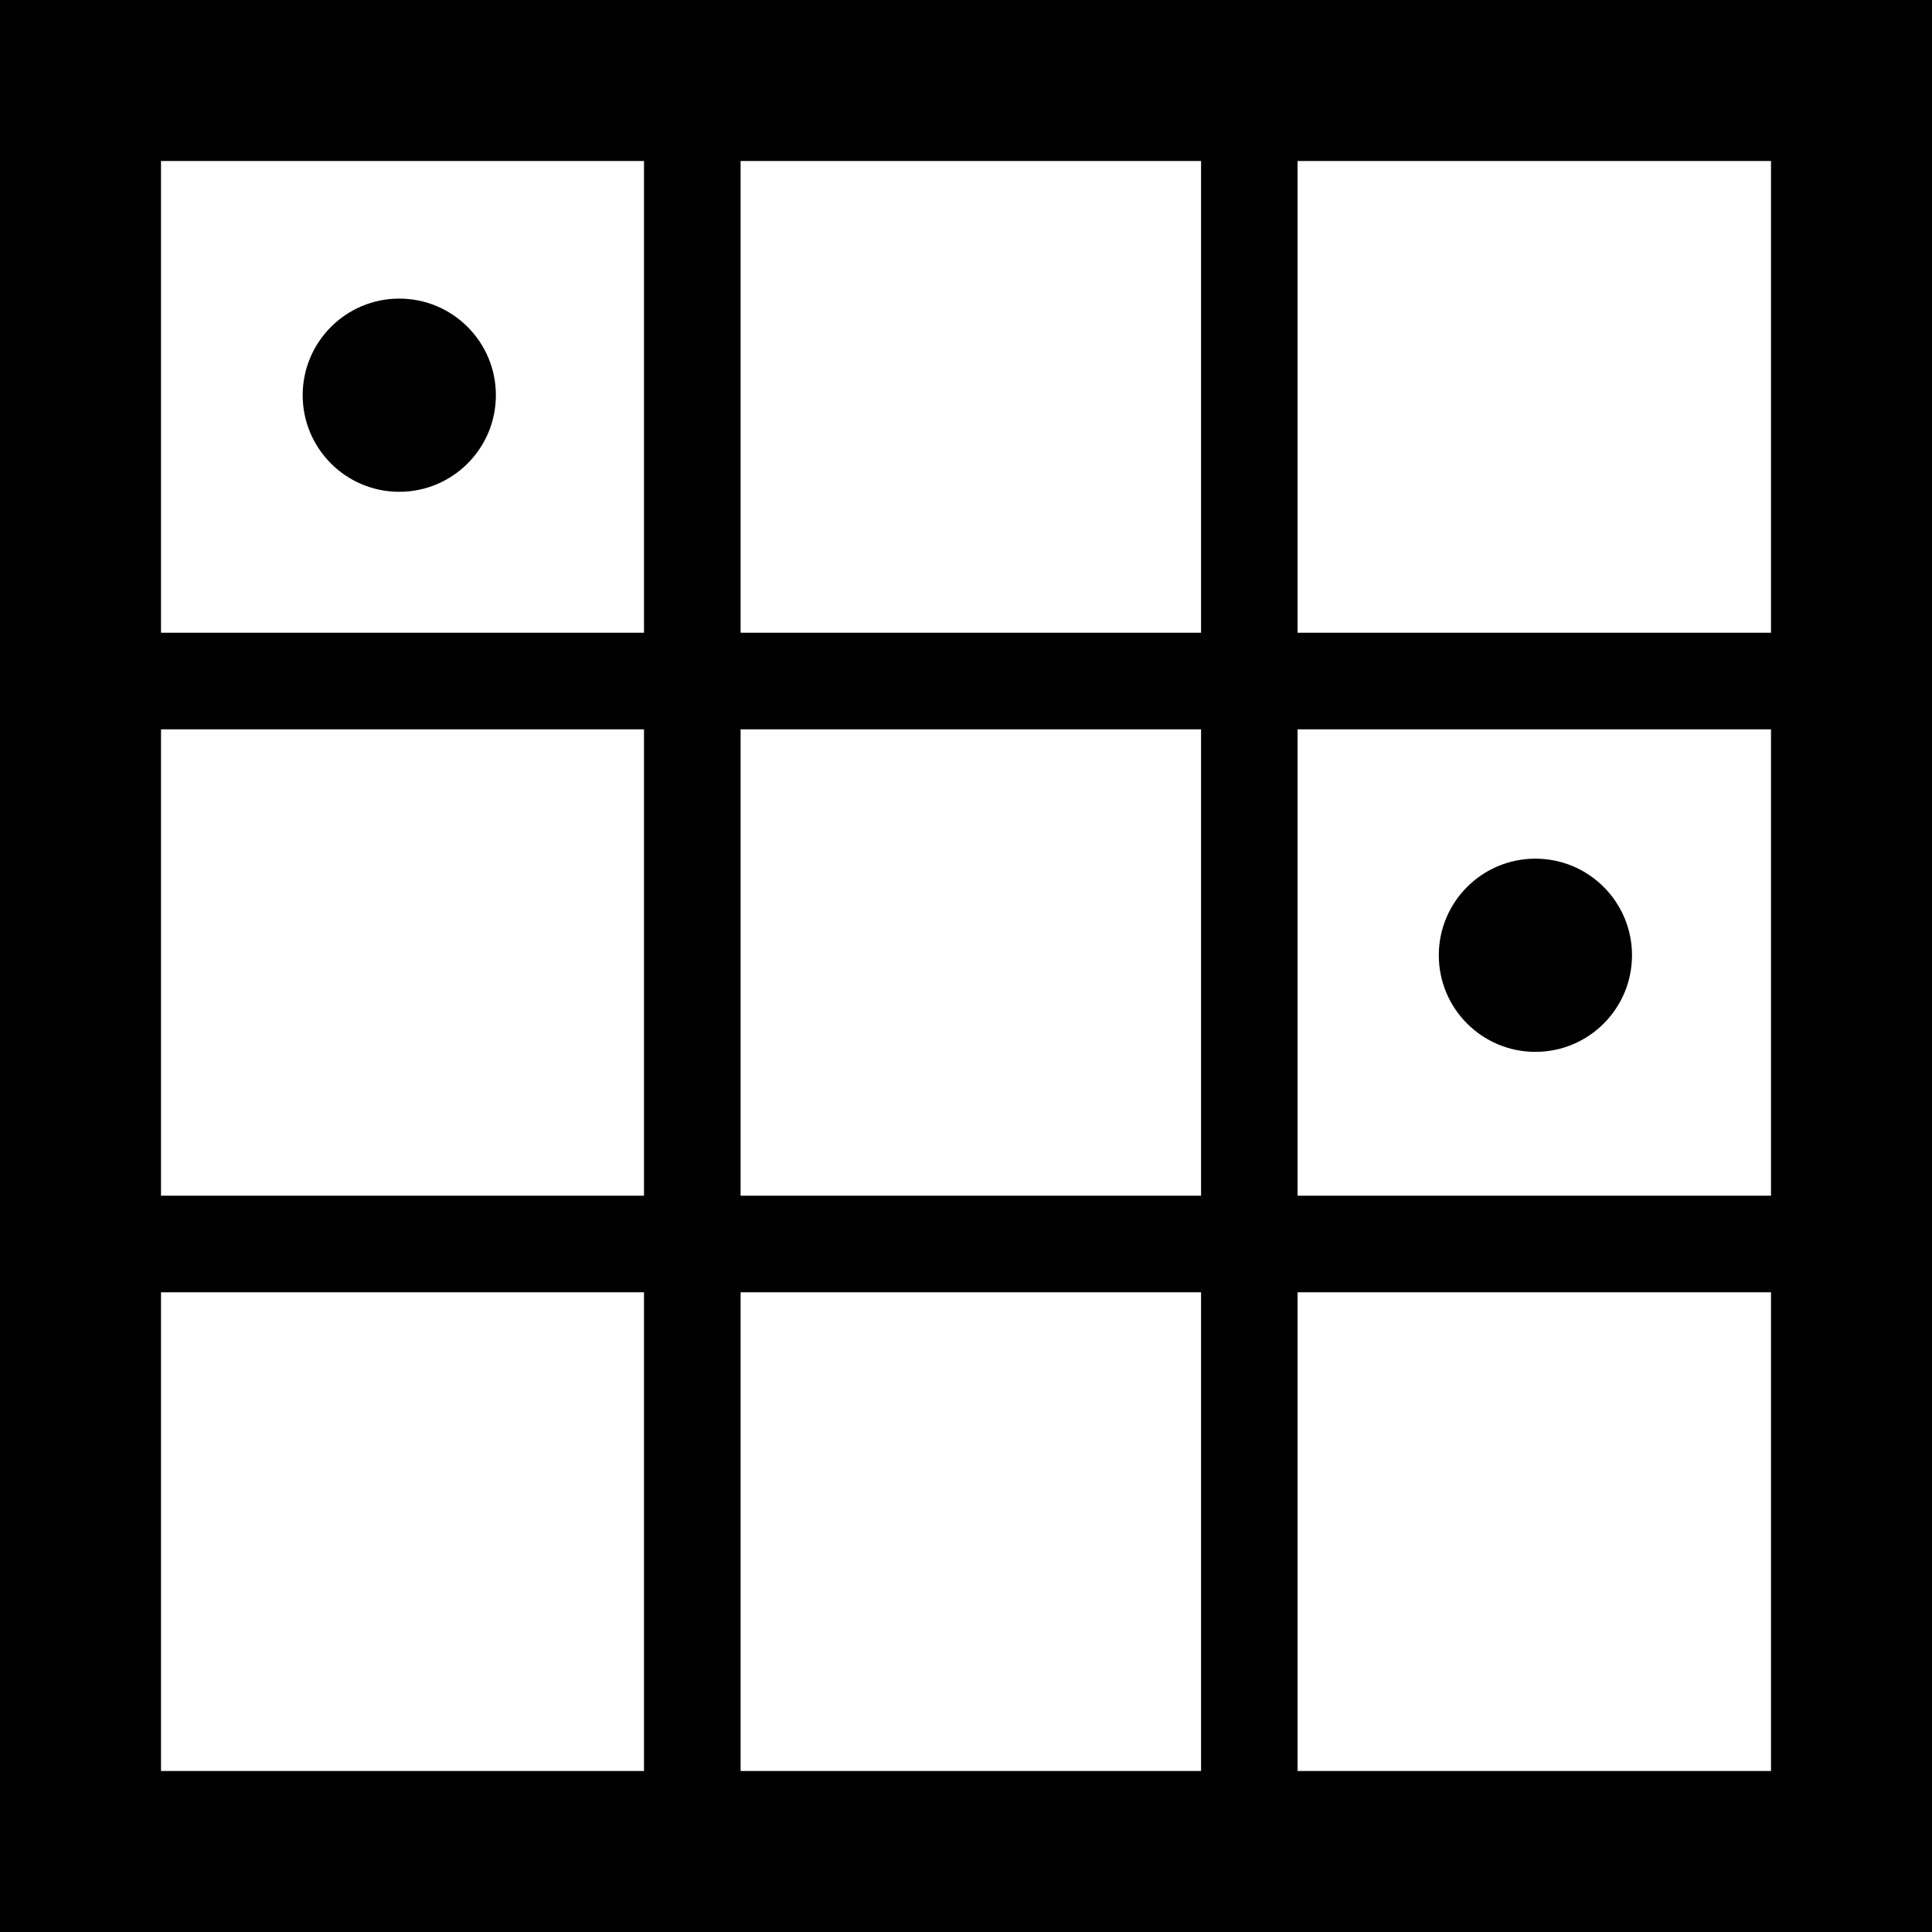
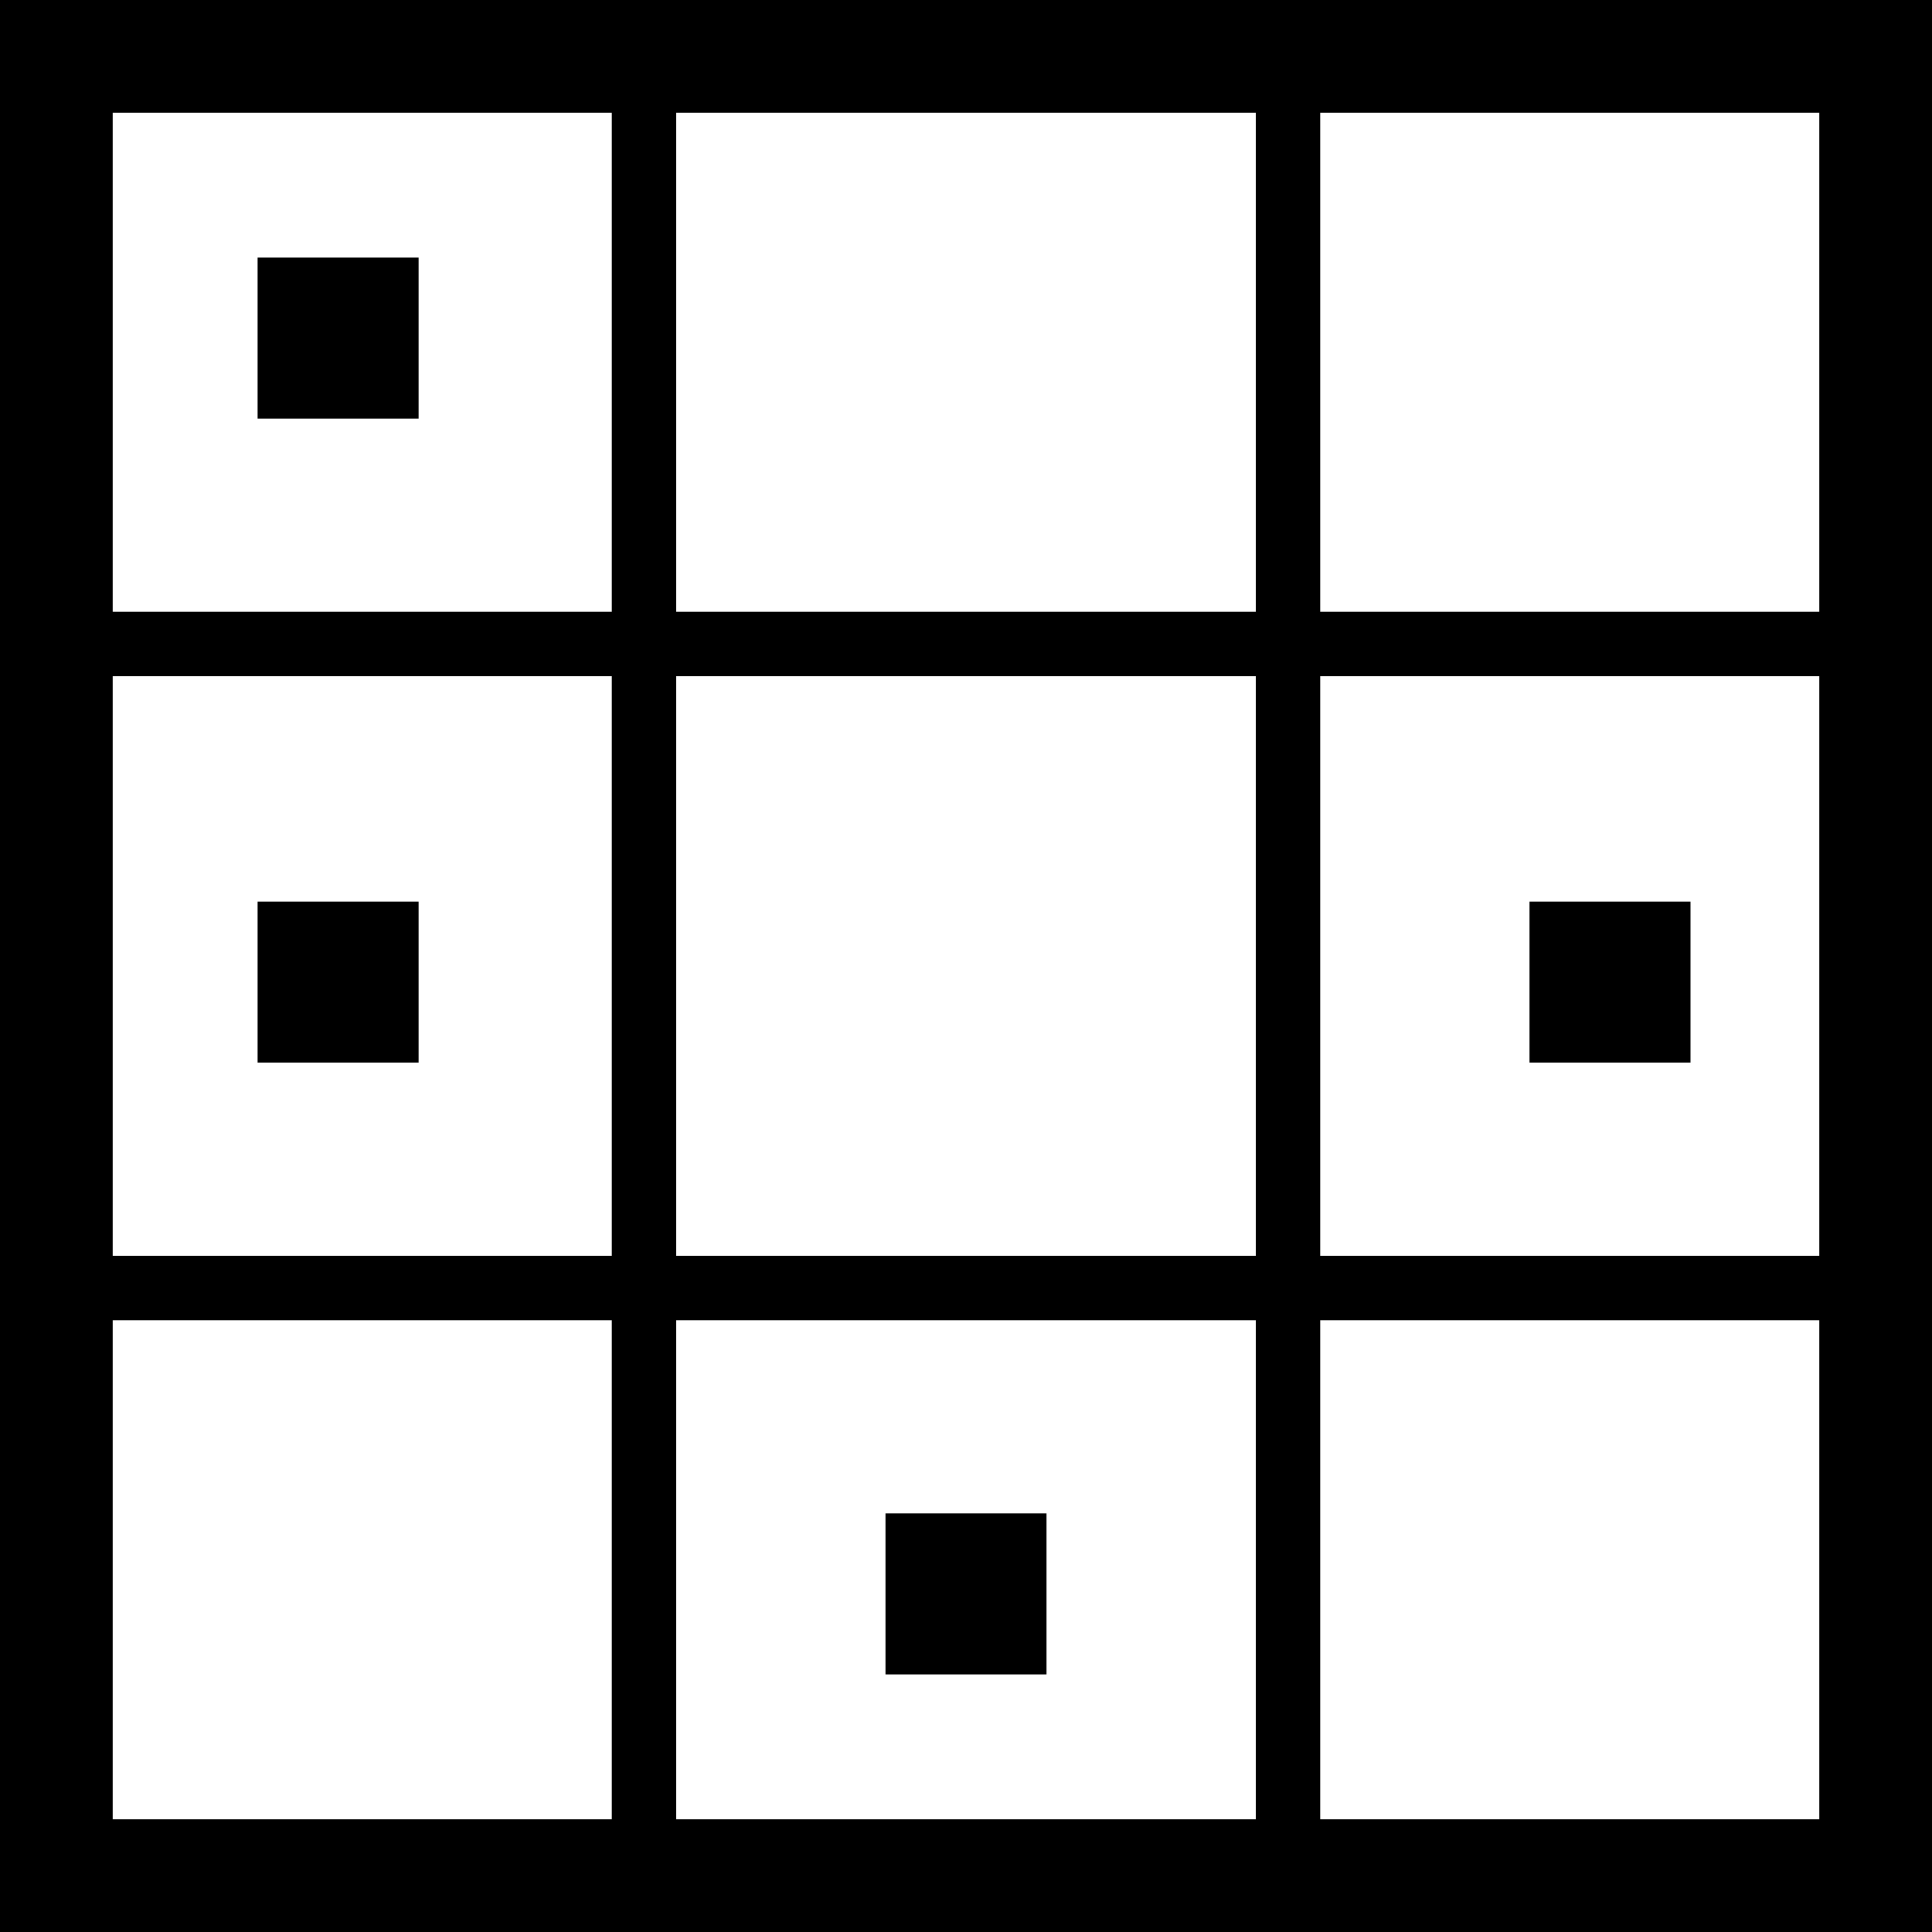
<svg xmlns="http://www.w3.org/2000/svg" width="18" height="18" viewBox="0 0 18 18" fill="none">
-   <rect x="0.75" y="0.75" width="16.5" height="16.5" fill="white" stroke="black" stroke-width="1.5" />
-   <path d="M6 18L6 0L6.9 -3.93403e-08L6.9 9L6.9 18L6 18Z" fill="black" />
-   <path d="M11.19 18L11.19 0L12.089 -3.93403e-08L12.089 18L11.19 18Z" fill="black" />
-   <path d="M18 6.795L0 6.795L-7.86805e-08 5.895L18 5.895L18 6.795Z" fill="black" />
-   <path d="M18 12.04L9 12.04L0 12.04L-7.86805e-08 11.14L18 11.14L18 12.04Z" fill="black" />
-   <path d="M2.82 3.682C2.82 3.185 3.223 2.782 3.72 2.782V2.782C4.217 2.782 4.62 3.185 4.62 3.682V3.682C4.62 4.179 4.217 4.582 3.72 4.582V4.582C3.223 4.582 2.82 4.179 2.82 3.682V3.682Z" fill="black" />
-   <path d="M13.405 8.9C13.405 8.403 13.808 8 14.305 8V8C14.802 8 15.205 8.403 15.205 8.9V8.9C15.205 9.397 14.802 9.8 14.305 9.8V9.8C13.808 9.8 13.405 9.397 13.405 8.9V8.9Z" fill="black" />
+   <g clip-path="url(#clip0_138_62)">
+     <mask id="mask0_138_62" style="mask-type:luminance" maskUnits="userSpaceOnUse" x="0" y="0" width="18" height="18">
+       <path d="M18 0H0V18H18V0Z" fill="white" />
+     </mask>
+     <g mask="url(#mask0_138_62)">
+       <path d="M6 0H0V6H6V0Z" fill="white" />
+       <path d="M12 0H6V6H12V0Z" fill="white" />
+       <path d="M18 0H12V6H18V0Z" fill="white" />
+       <path d="M6 6H0V12H6V6Z" fill="white" />
+       <path d="M12 6H6V12H12V6Z" fill="white" />
+       <path d="M18 6H12V12H18V6Z" fill="white" />
+       <path d="M6 12H0V18H6V12Z" fill="white" />
+       <path d="M12 12H6V18H12V12Z" fill="white" />
+       <path d="M18 12H12V18H18V12Z" fill="white" />
+       <path d="M6.3 0H5.7V18H6.3V0Z" fill="black" />
+       <path d="M12.3 0H11.7V18H12.3V0Z" fill="black" />
+       <path d="M18 5.7H0V6.3H18V5.7Z" fill="black" />
+       <path d="M18 11.7H0V12.3H18V11.7Z" fill="black" />
+       <path d="M3.9 2.4H2.4V3.9H3.9V2.4Z" fill="black" />
+       <path d="M3.9 8.4H2.4V9.9H3.9V8.4Z" fill="black" />
+       <path d="M8.25 14.1H9.75V15.6H8.25V14.1Z" fill="black" />
+       <path d="M14.25 8.4H15.75V9.9H14.25V8.4Z" fill="black" />
+     </g>
+     <path d="M17.7 0.3H0.3V17.7H17.7V0.3Z" stroke="black" stroke-width="1.5" />
+   </g>
+   <defs>
+     <clipPath id="clip0_138_62">
+       <rect width="18" height="18" fill="white" />
+     </clipPath>
+   </defs>
</svg>
